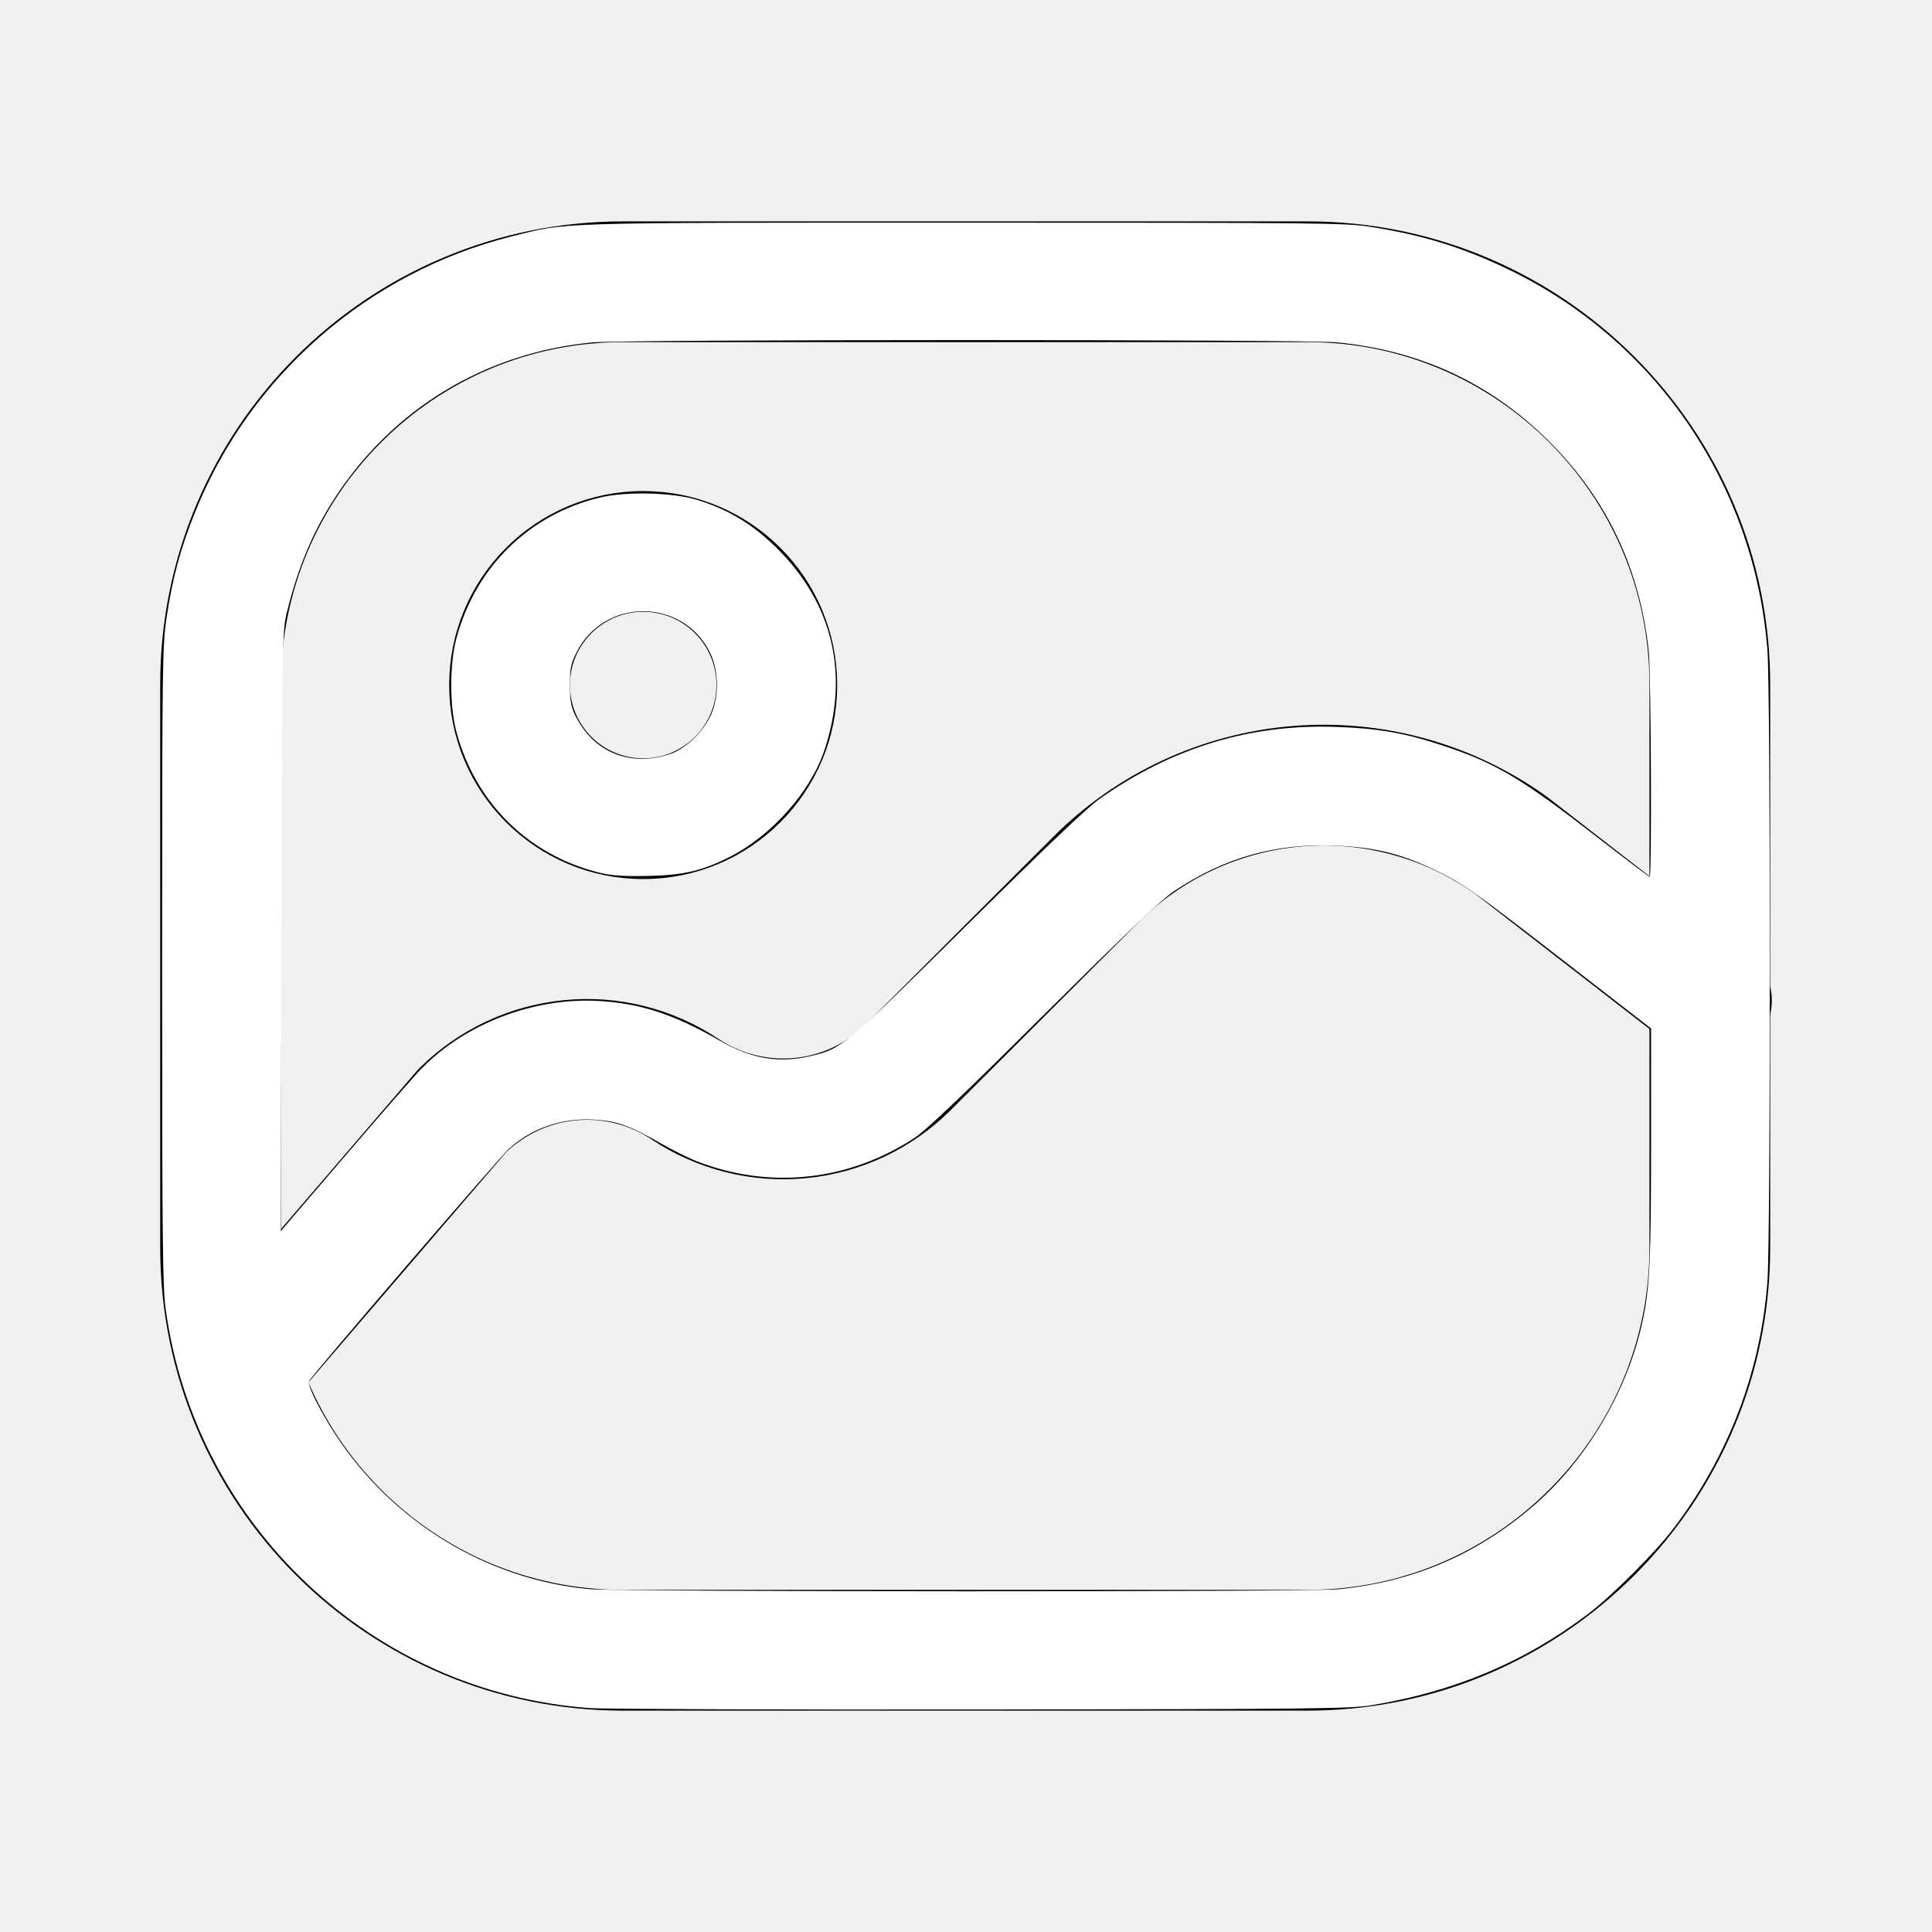
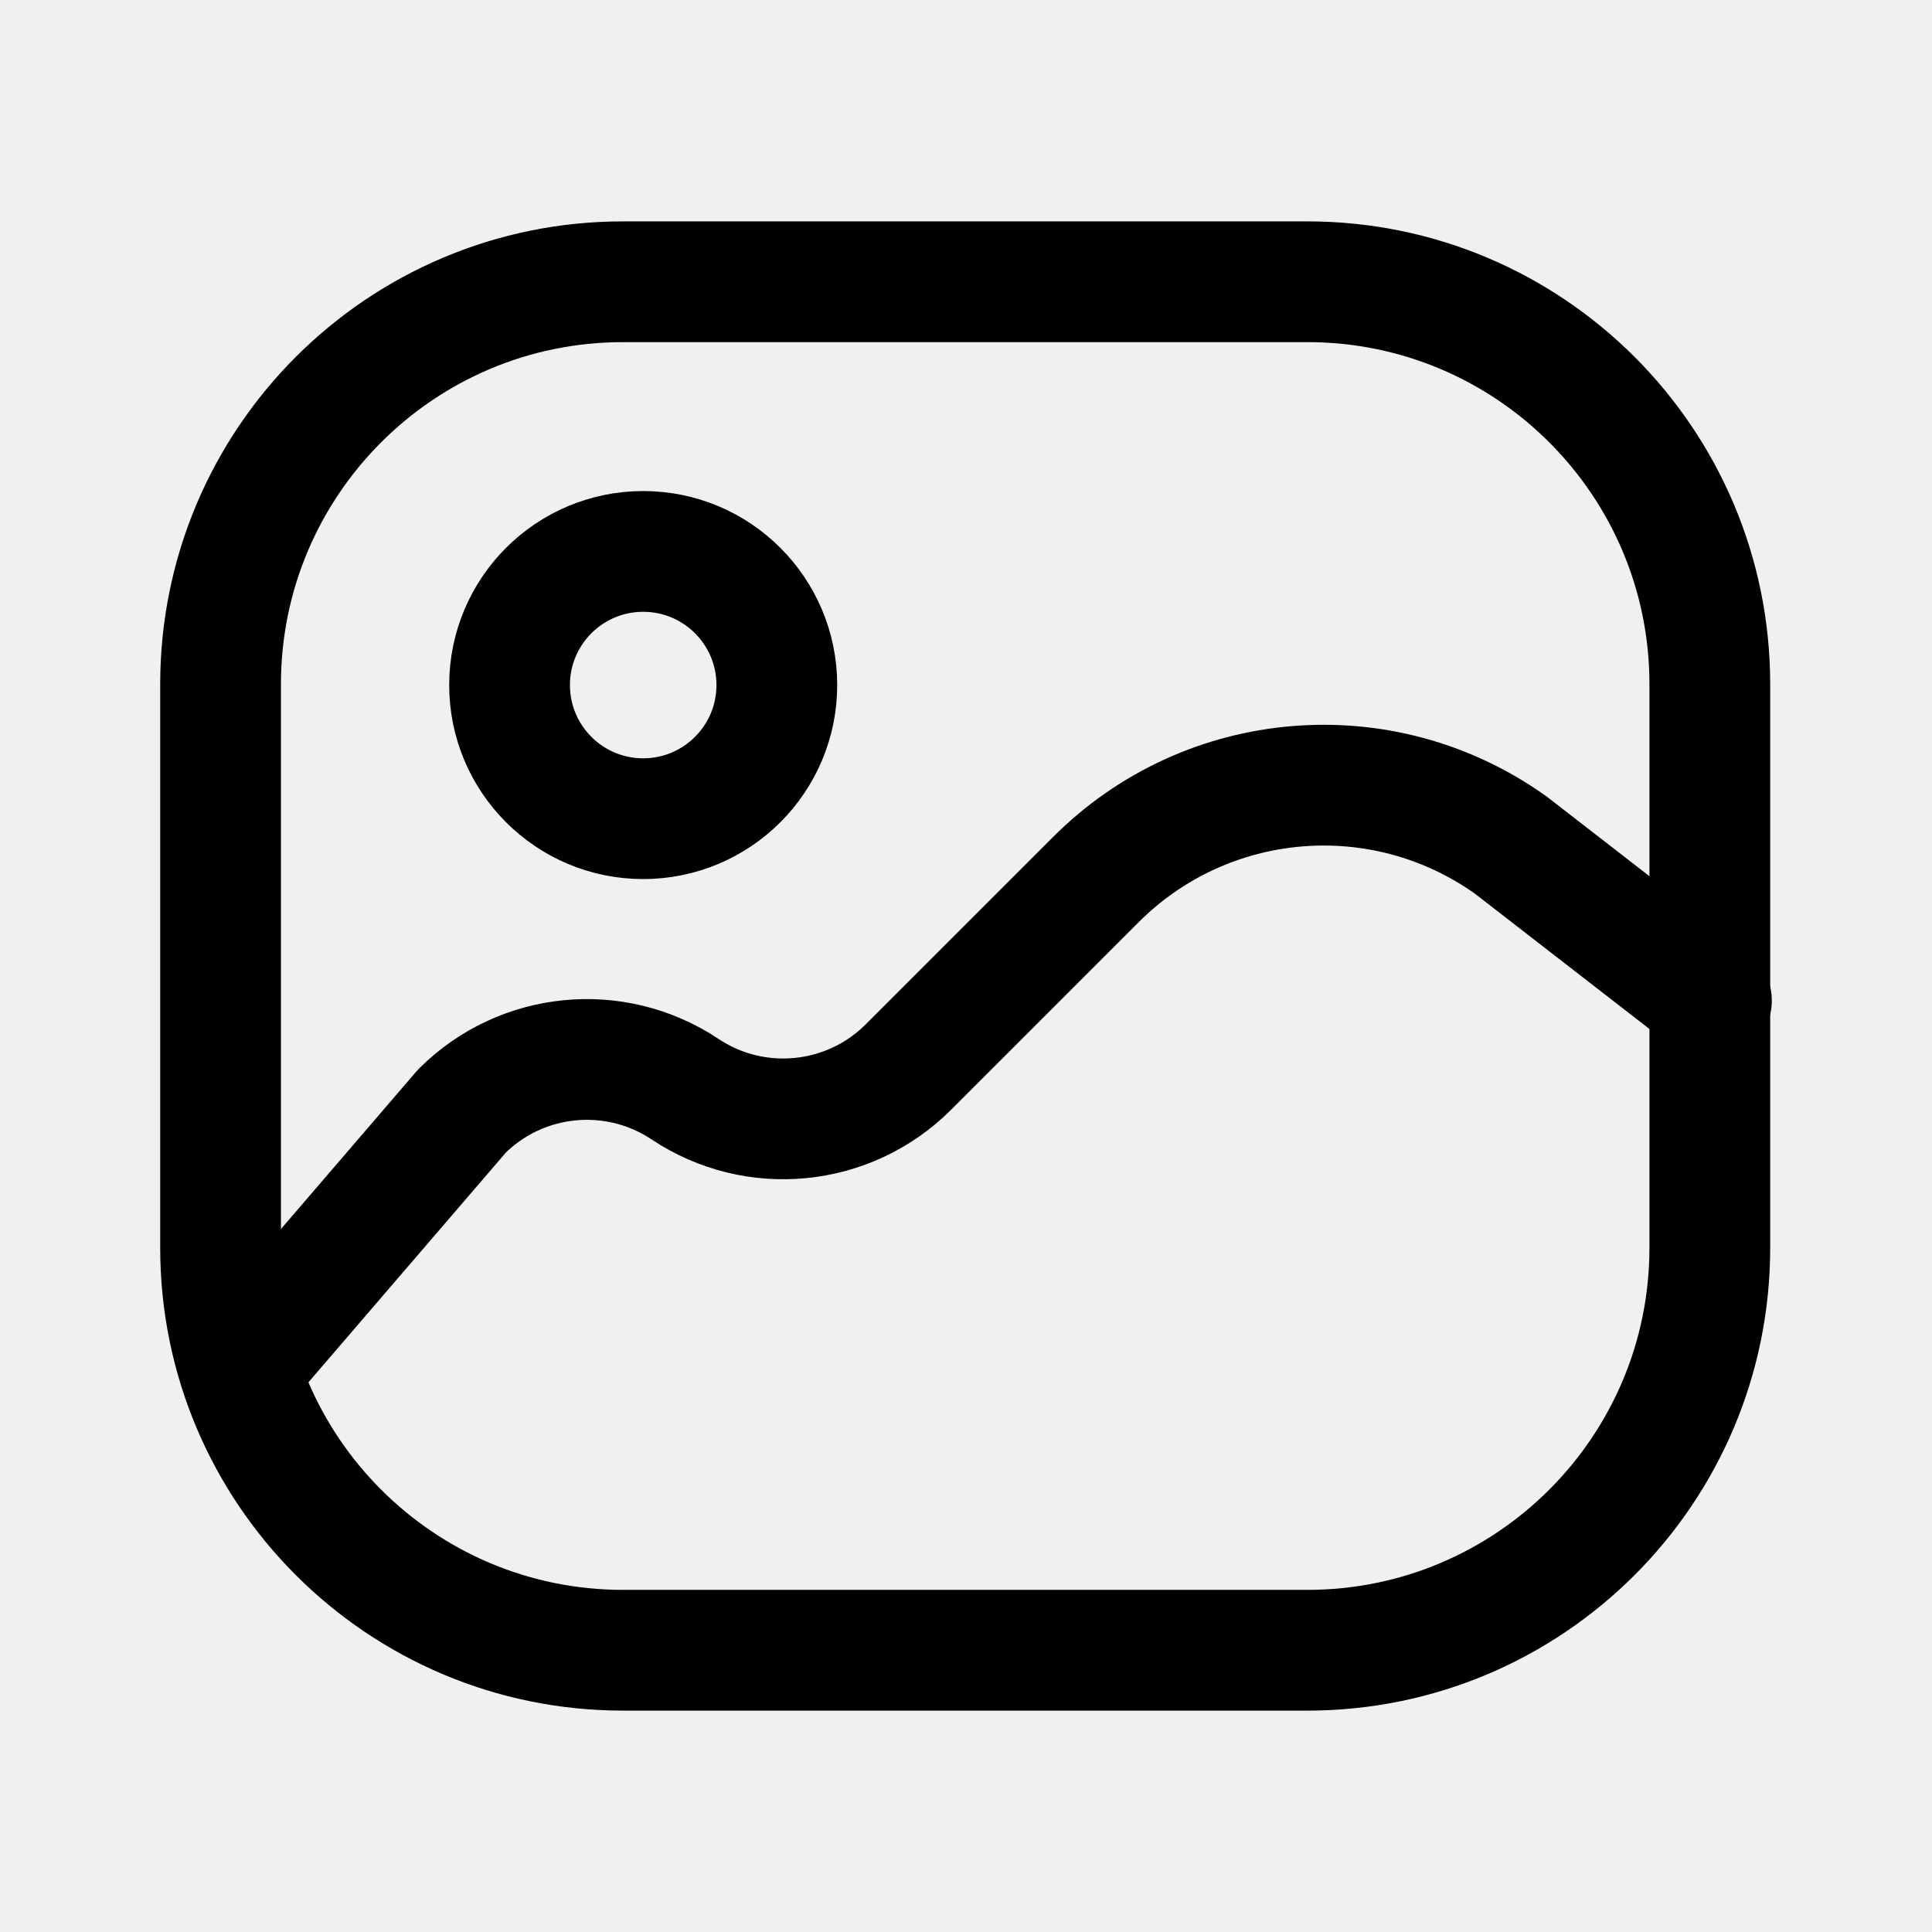
- <svg xmlns="http://www.w3.org/2000/svg" fill="none" version="1.1" viewBox="0 0 24 24">
-   <g stroke="currentColor" stroke-linecap="round" stroke-linejoin="round" stroke-width="1.5">
-     <path d="m16.24 3.5h-8.5c-2.761 0-5 2.239-5 5v7c0 2.761 2.239 5 5 5h8.5c2.761 0 5-2.239 5-5v-7c0-2.761-2.239-5-5-5z" />
-     <path d="m2.99 17 2.75-3.2c0.36-0.357 0.832-0.579 1.337-0.629s1.011 0.077 1.433 0.359c0.422 0.281 0.928 0.408 1.433 0.359 0.505-0.049 0.977-0.271 1.337-0.629l2.33-2.33c0.669-0.672 1.556-1.084 2.501-1.163 0.945-0.079 1.887 0.181 2.659 0.733l2.49 1.93" />
-     <path d="m7.99 10.17c0.917 0 1.66-0.743 1.66-1.66s-0.743-1.66-1.66-1.66-1.66 0.743-1.66 1.66 0.743 1.66 1.66 1.66z" />
+ <svg xmlns="http://www.w3.org/2000/svg" width="24" height="24" viewBox="0 0 24 24">
+   <g fill="none" stroke="currentColor" stroke-linecap="round" stroke-linejoin="round" stroke-width="1.5" class="nc-icon-wrapper">
+     <path d="M16.24 3.5h-8.5a5 5 0 0 0-5 5v7a5 5 0 0 0 5 5h8.5a5 5 0 0 0 5-5v-7a5 5 0 0 0-5-5" />
+     <path d="m2.99 17 2.75-3.2a2.2 2.2 0 0 1 2.77-.27 2.2 2.2 0 0 0 2.77-.27l2.33-2.33a4 4 0 0 1 5.16-.43l2.49 1.93M7.99 10.17a1.66 1.66 0 1 0 0-3.32 1.66 1.66 0 0 0 0 3.32" />
  </g>
-   <path d="m7.333 21.219c-2.703-0.192-4.905-2.263-5.275-4.957-0.038-0.276-0.044-0.861-0.044-4.269 1.243e-4 -3.759 0.003-3.967 0.055-4.318 0.074-0.497 0.173-0.862 0.355-1.314 0.685-1.699 2.148-2.974 3.926-3.423 0.711-0.179 0.459-0.172 5.635-0.172 4.394 0 4.731 0.003 5.035 0.051 0.66 0.103 1.165 0.261 1.745 0.543 1.827 0.892 3.035 2.682 3.191 4.725 0.039 0.514 0.039 7.316 0 7.83-0.085 1.123-0.48 2.163-1.166 3.07-0.228 0.301-0.767 0.841-1.068 1.068-0.785 0.593-1.647 0.957-2.673 1.128-0.274 0.046-0.661 0.05-4.851 0.055-2.504 0.003-4.694-0.005-4.865-0.017zm9.277-1.475c0.934-0.09 1.725-0.426 2.432-1.032 0.673-0.577 1.187-1.451 1.368-2.326 0.084-0.408 0.1-0.745 0.1-2.175l4.91e-4 -1.435-1.142-0.885c-1.016-0.787-1.179-0.903-1.482-1.054-0.455-0.226-0.786-0.311-1.293-0.332-0.751-0.032-1.382 0.147-2.012 0.567-0.153 0.102-0.606 0.533-1.617 1.537-1.01 1.004-1.461 1.433-1.607 1.528-0.82 0.537-1.804 0.641-2.709 0.286-0.097-0.038-0.301-0.14-0.453-0.227-0.381-0.217-0.534-0.272-0.819-0.288-0.395-0.024-0.784 0.111-1.057 0.366-0.146 0.136-2.457 2.823-2.482 2.885-0.02 0.051 0.13 0.355 0.326 0.656 0.707 1.09 1.896 1.813 3.165 1.926 0.377 0.034 8.936 0.036 9.282 0.002zm-11.366-6.476c0.538-0.553 1.391-0.878 2.186-0.834 0.524 0.029 0.943 0.166 1.516 0.496 0.387 0.223 0.733 0.281 1.122 0.189 0.392-0.092 0.414-0.111 1.946-1.629 0.959-0.95 1.492-1.458 1.645-1.566 0.909-0.64 1.876-0.933 2.95-0.894 0.526 0.019 0.855 0.078 1.342 0.241 0.637 0.213 0.951 0.401 1.897 1.134 0.346 0.268 0.636 0.487 0.645 0.487 0.028 0 0.017-2.523-0.012-2.802-0.108-1.023-0.518-1.889-1.233-2.603-0.727-0.726-1.599-1.133-2.639-1.234-0.397-0.038-8.841-0.038-9.248 5.692e-4 -1.329 0.125-2.479 0.82-3.204 1.935-0.269 0.415-0.454 0.854-0.591 1.409-0.06 0.241-0.06 0.281-0.069 3.97l-0.009 3.726 0.798-0.932c0.439-0.512 0.87-1.006 0.958-1.096z" fill="#fff" stroke-width=".028" style="font-variation-settings:'wght' 900" />
-   <path d="m7.495 10.852c-0.905-0.205-1.581-0.858-1.825-1.76-0.086-0.319-0.086-0.844 0-1.163 0.24-0.888 0.903-1.538 1.785-1.749 0.328-0.078 0.906-0.063 1.212 0.032 0.387 0.121 0.683 0.3 0.982 0.596 0.697 0.688 0.905 1.571 0.592 2.511-0.172 0.518-0.661 1.067-1.183 1.329-0.337 0.169-0.562 0.222-0.987 0.233-0.275 7e-3 -0.452-0.002-0.576-0.03zm0.831-1.486c0.205-0.068 0.442-0.307 0.524-0.53 0.086-0.231 0.071-0.532-0.036-0.741-0.344-0.673-1.314-0.668-1.652 0.009-0.072 0.143-0.082 0.196-0.082 0.406 3.204e-4 0.192 0.013 0.268 0.064 0.373 0.225 0.463 0.682 0.65 1.181 0.483z" fill="#fff" stroke-width=".028" style="font-variation-settings:'wght' 900" />
</svg>
